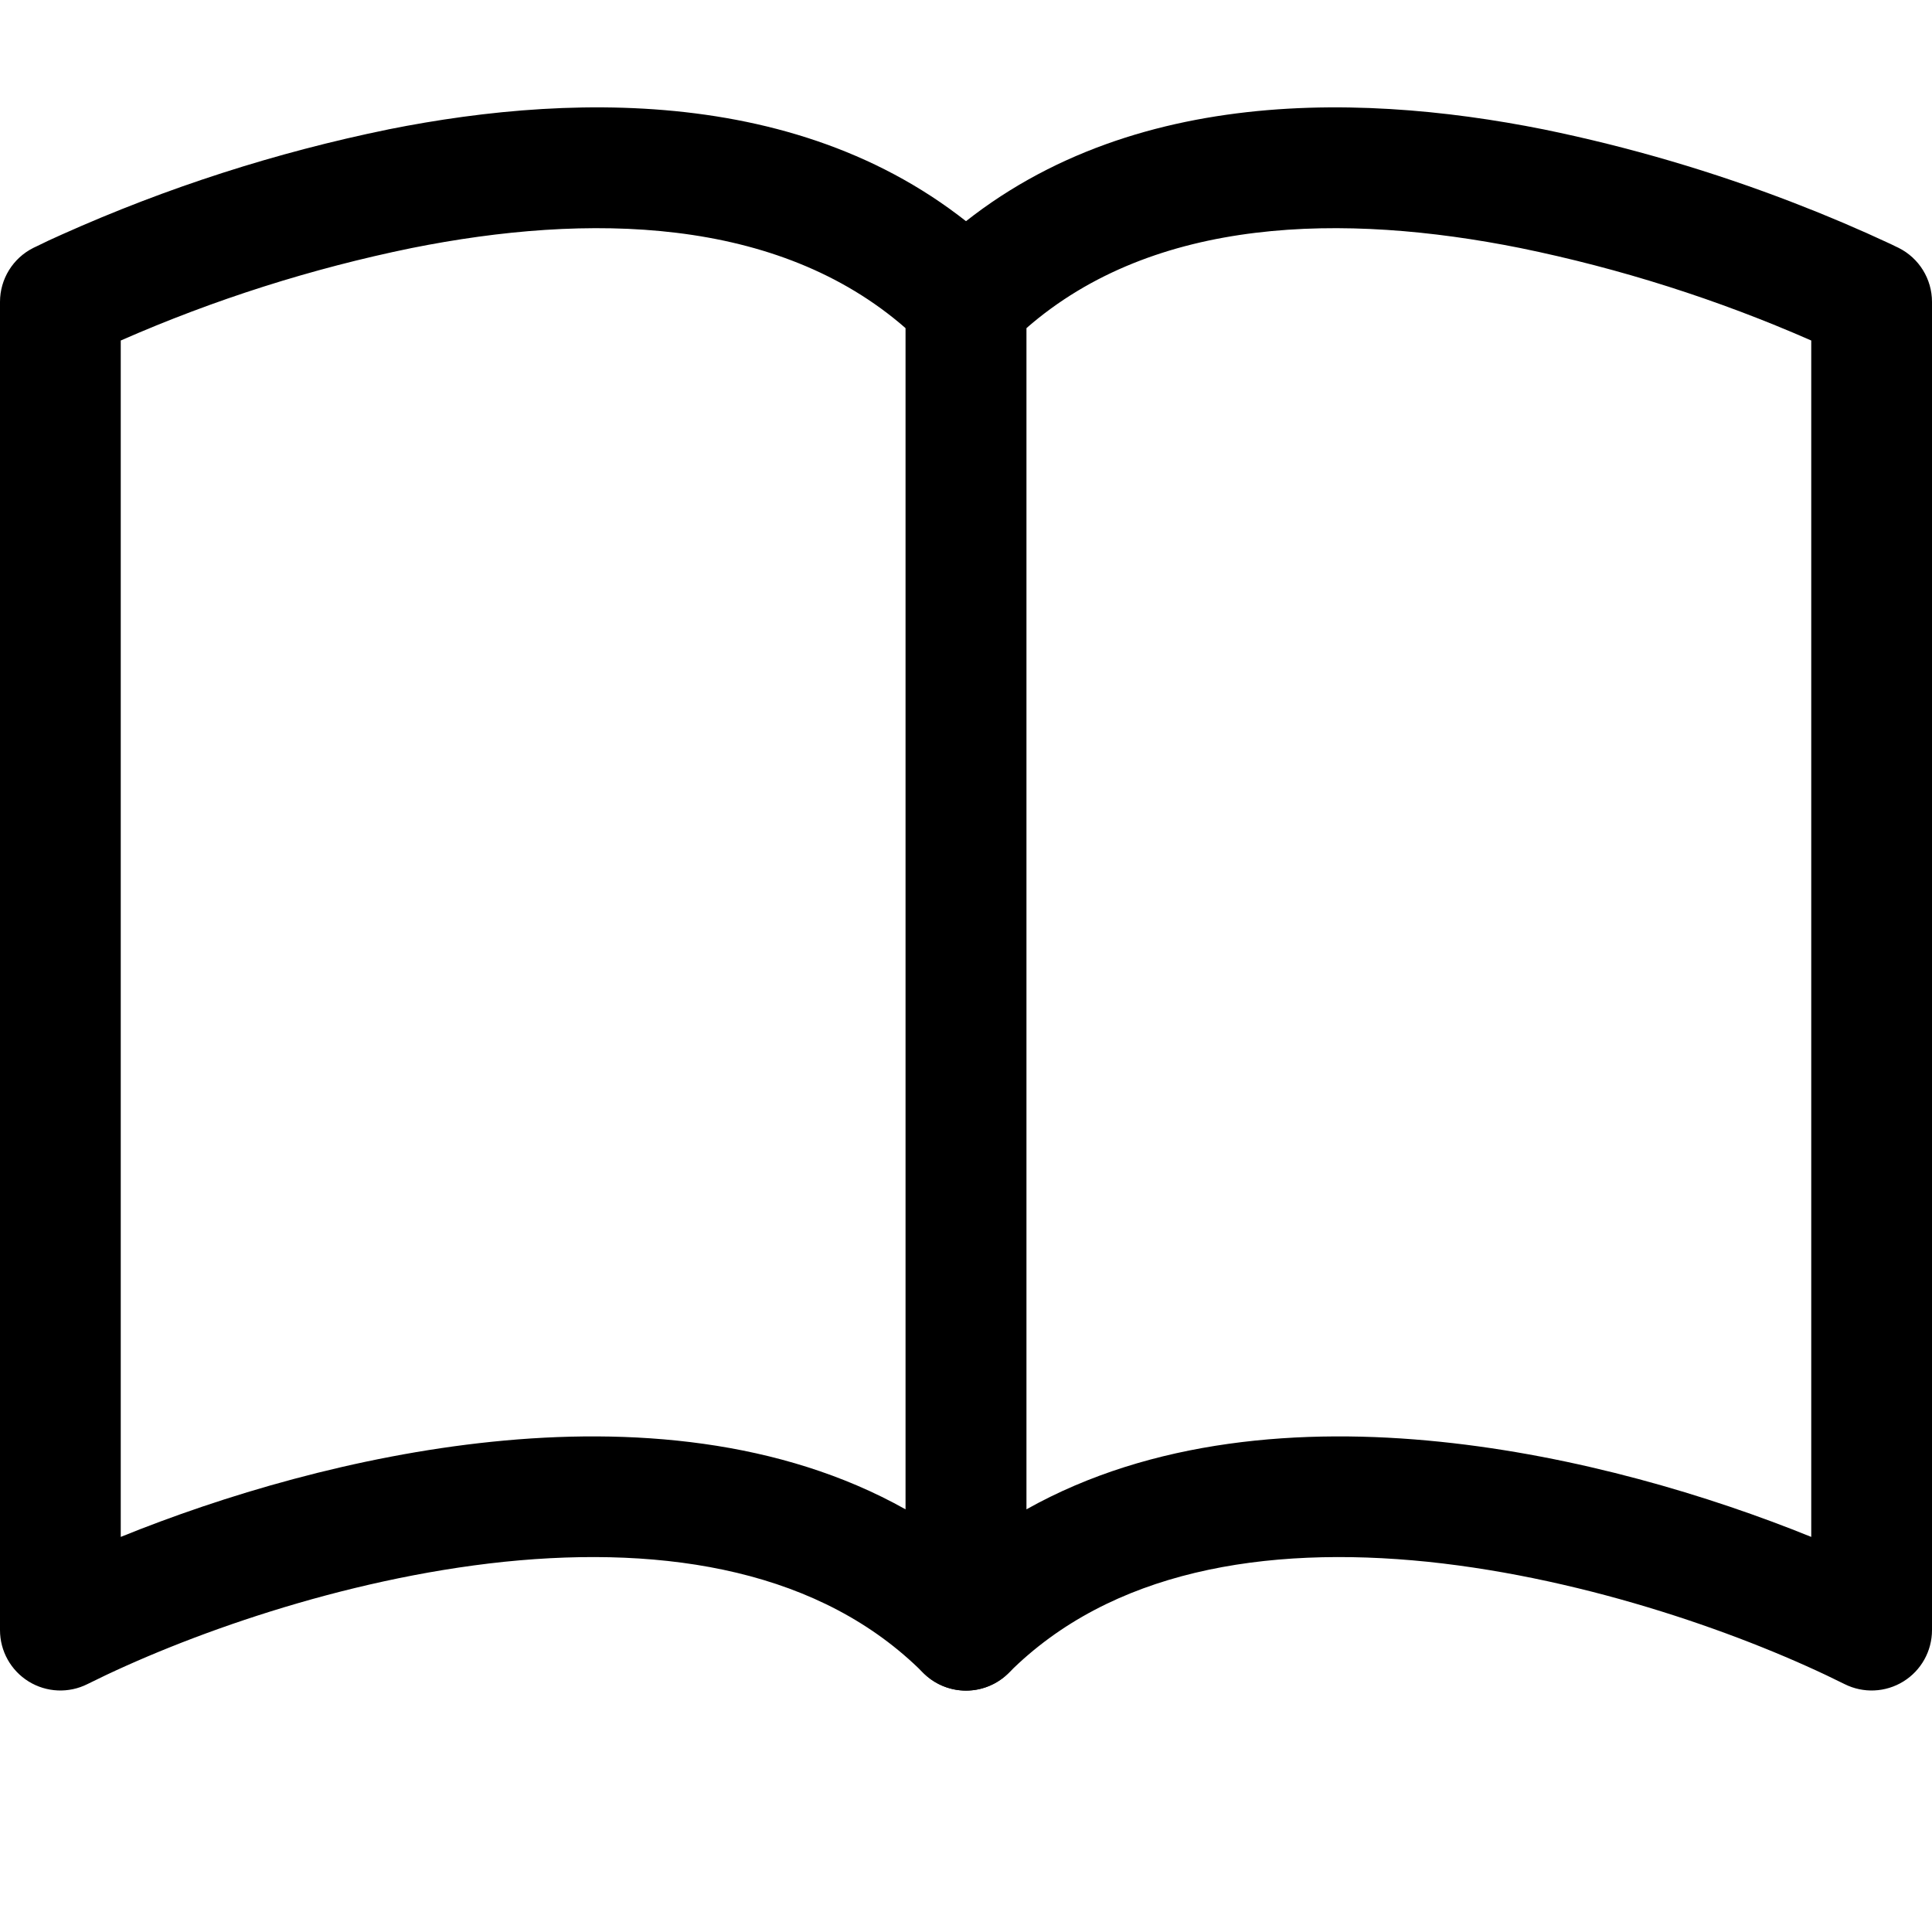
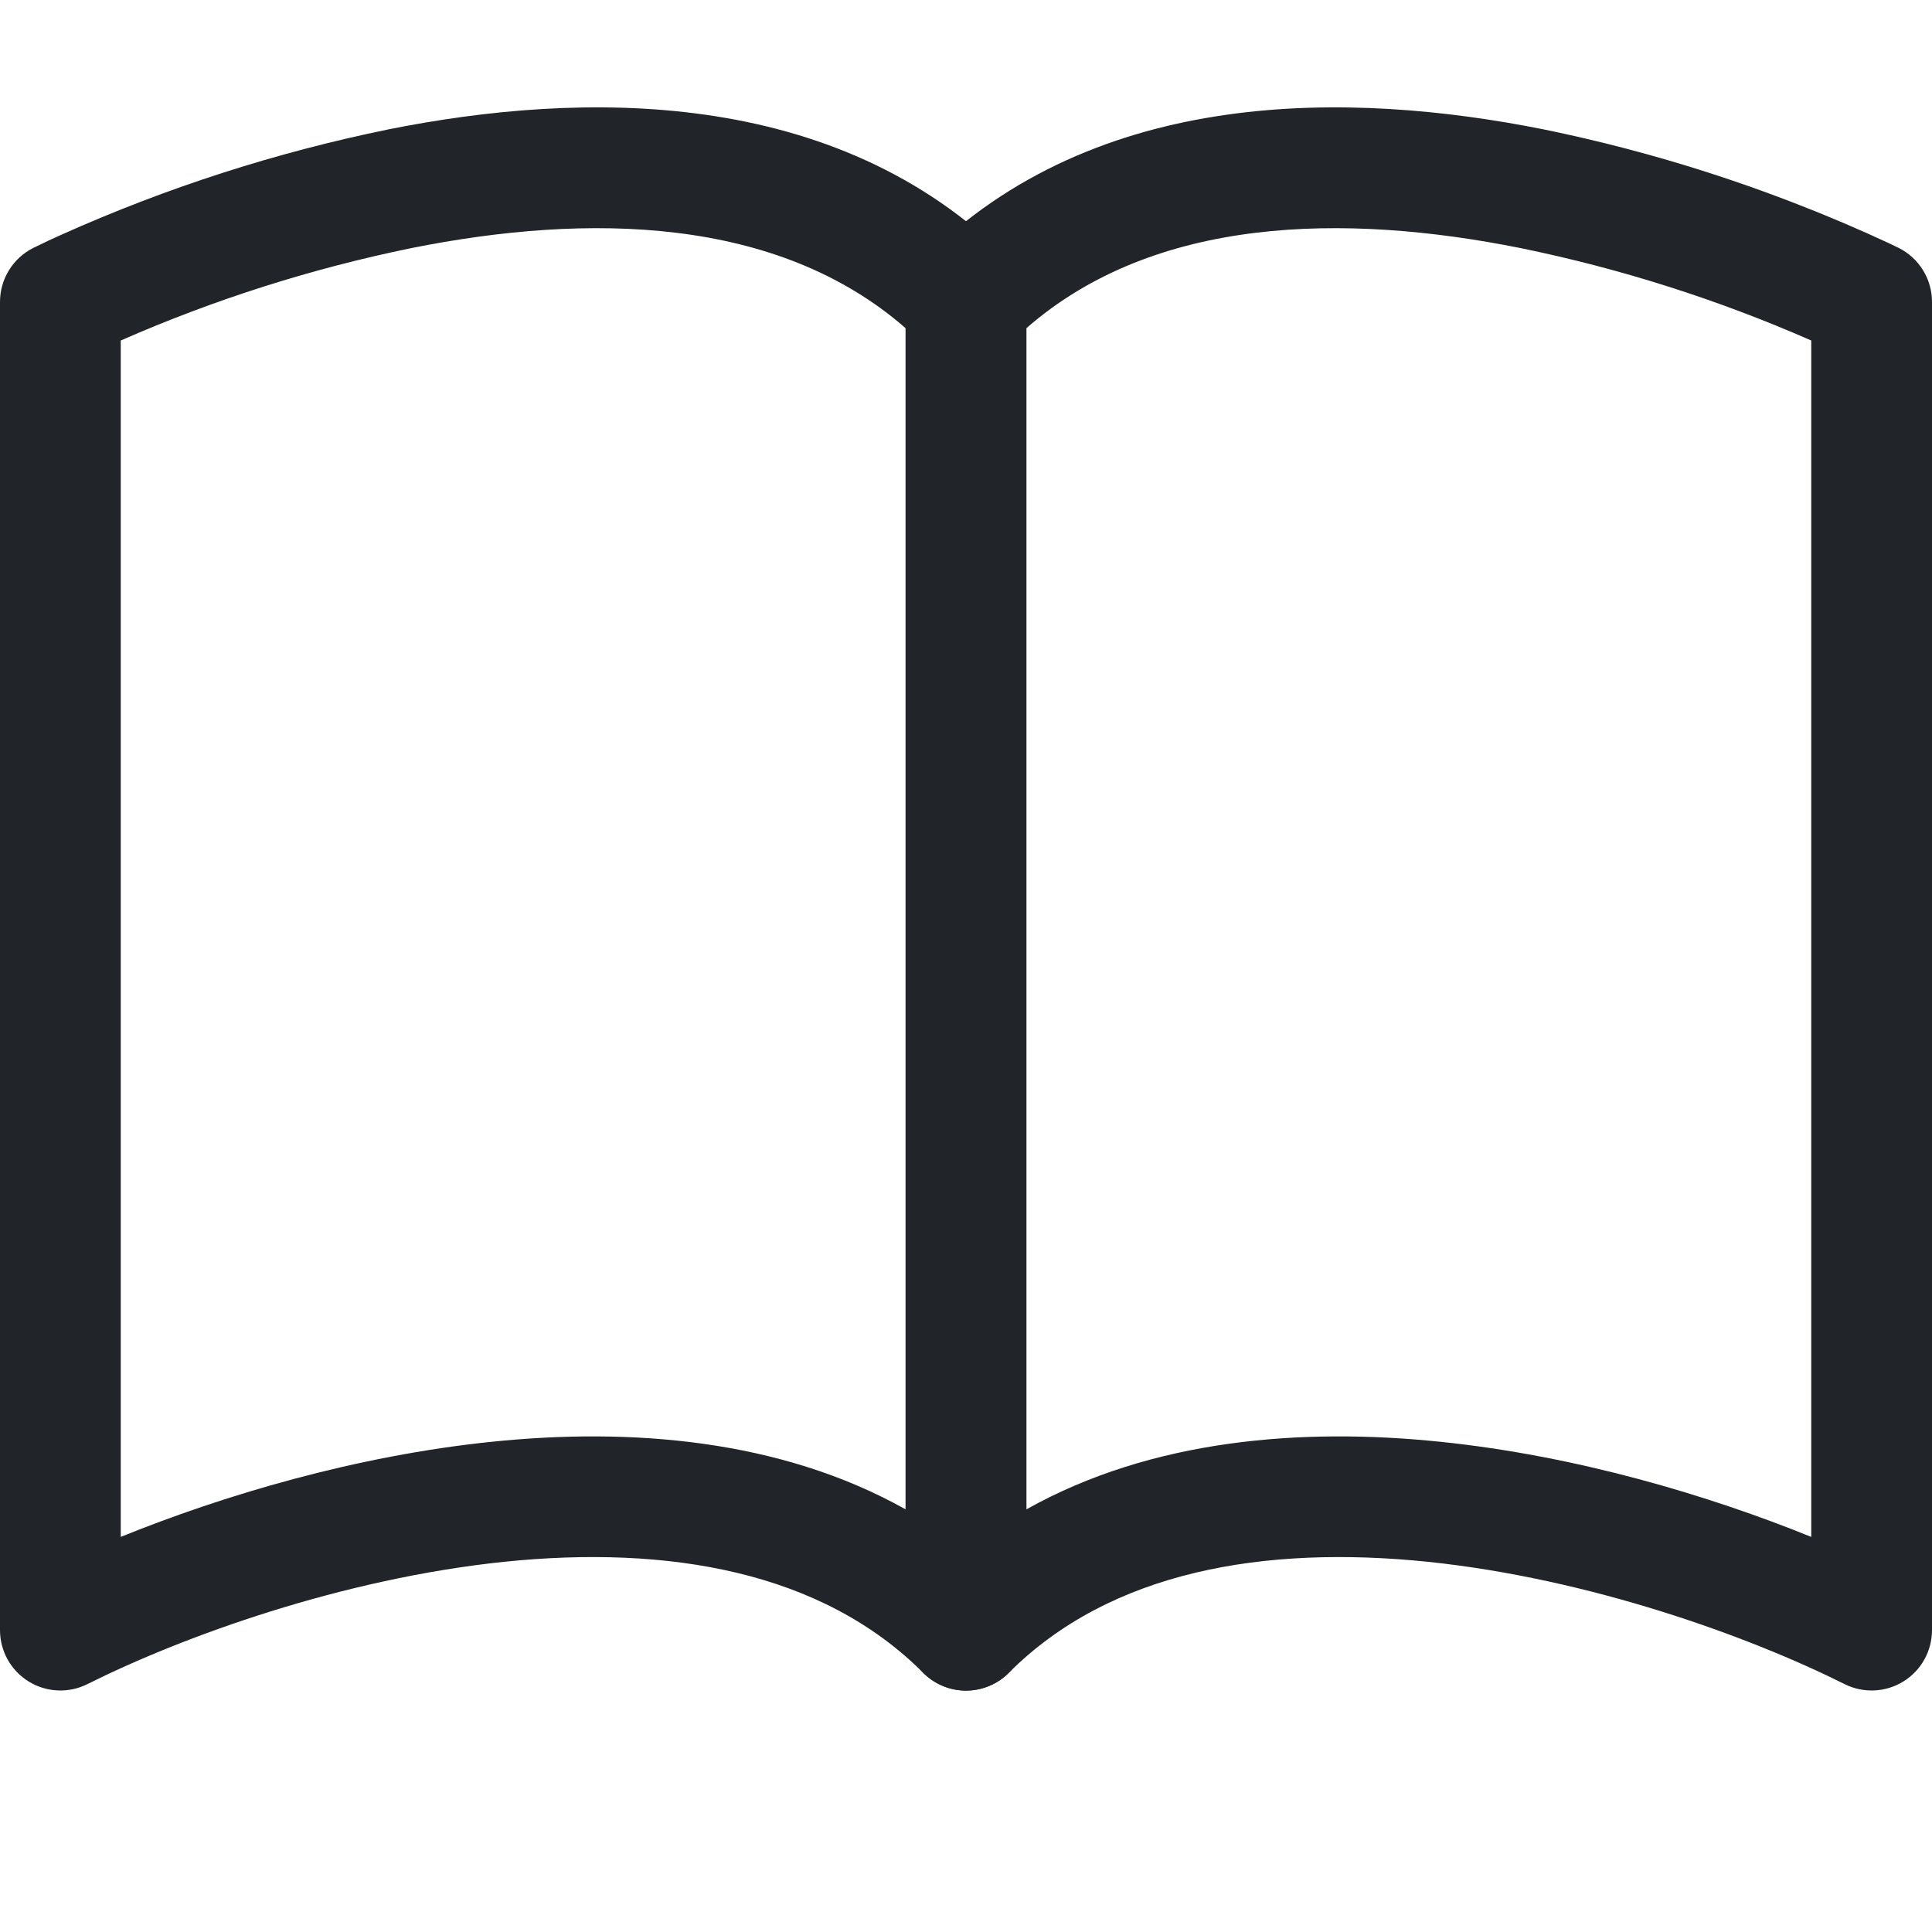
- <svg xmlns="http://www.w3.org/2000/svg" class="bi bi-book" width="1em" height="1em" viewBox="0 0 16 16" fill="currentColor">
+ <svg xmlns="http://www.w3.org/2000/svg" viewBox="0 0 16 16" width="16" height="16">
+   <style>
+     path { fill: #212529; }
+     @media (prefers-color-scheme: dark) { path { fill: #e9ecef; } }
+   </style>
  <path fill-rule="evenodd" d="M3.214 1.072C4.813.752 6.916.71 8.354 2.146A.5.5 0 018.5 2.5v11a.5.5 0 01-.854.354c-.843-.844-2.115-1.059-3.47-.92-1.344.14-2.66.617-3.452 1.013A.5.5 0 010 13.5v-11a.5.5 0 01.276-.447L.5 2.5l-.224-.447.002-.001.004-.002.013-.006a5.017 5.017 0 01.22-.103 12.958 12.958 0 012.7-.869zM1 2.82v9.908c.846-.343 1.944-.672 3.074-.788 1.143-.118 2.387-.023 3.426.56V2.718c-1.063-.929-2.631-.956-4.09-.664A11.958 11.958 0 001 2.82z" clip-rule="evenodd" />
  <path fill-rule="evenodd" d="M12.786 1.072C11.188.752 9.084.71 7.646 2.146A.5.5 0 007.5 2.5v11a.5.5 0 00.854.354c.843-.844 2.115-1.059 3.47-.92 1.344.14 2.66.617 3.452 1.013A.5.5 0 0016 13.5v-11a.5.5 0 00-.276-.447L15.5 2.5l.224-.447-.002-.001-.004-.002-.013-.006-.047-.023a12.582 12.582 0 00-.799-.34 12.96 12.96 0 00-2.073-.609zM15 2.82v9.908c-.846-.343-1.944-.672-3.074-.788-1.143-.118-2.387-.023-3.426.56V2.718c1.063-.929 2.631-.956 4.09-.664A11.956 11.956 0 0115 2.82z" clip-rule="evenodd" />
</svg>
